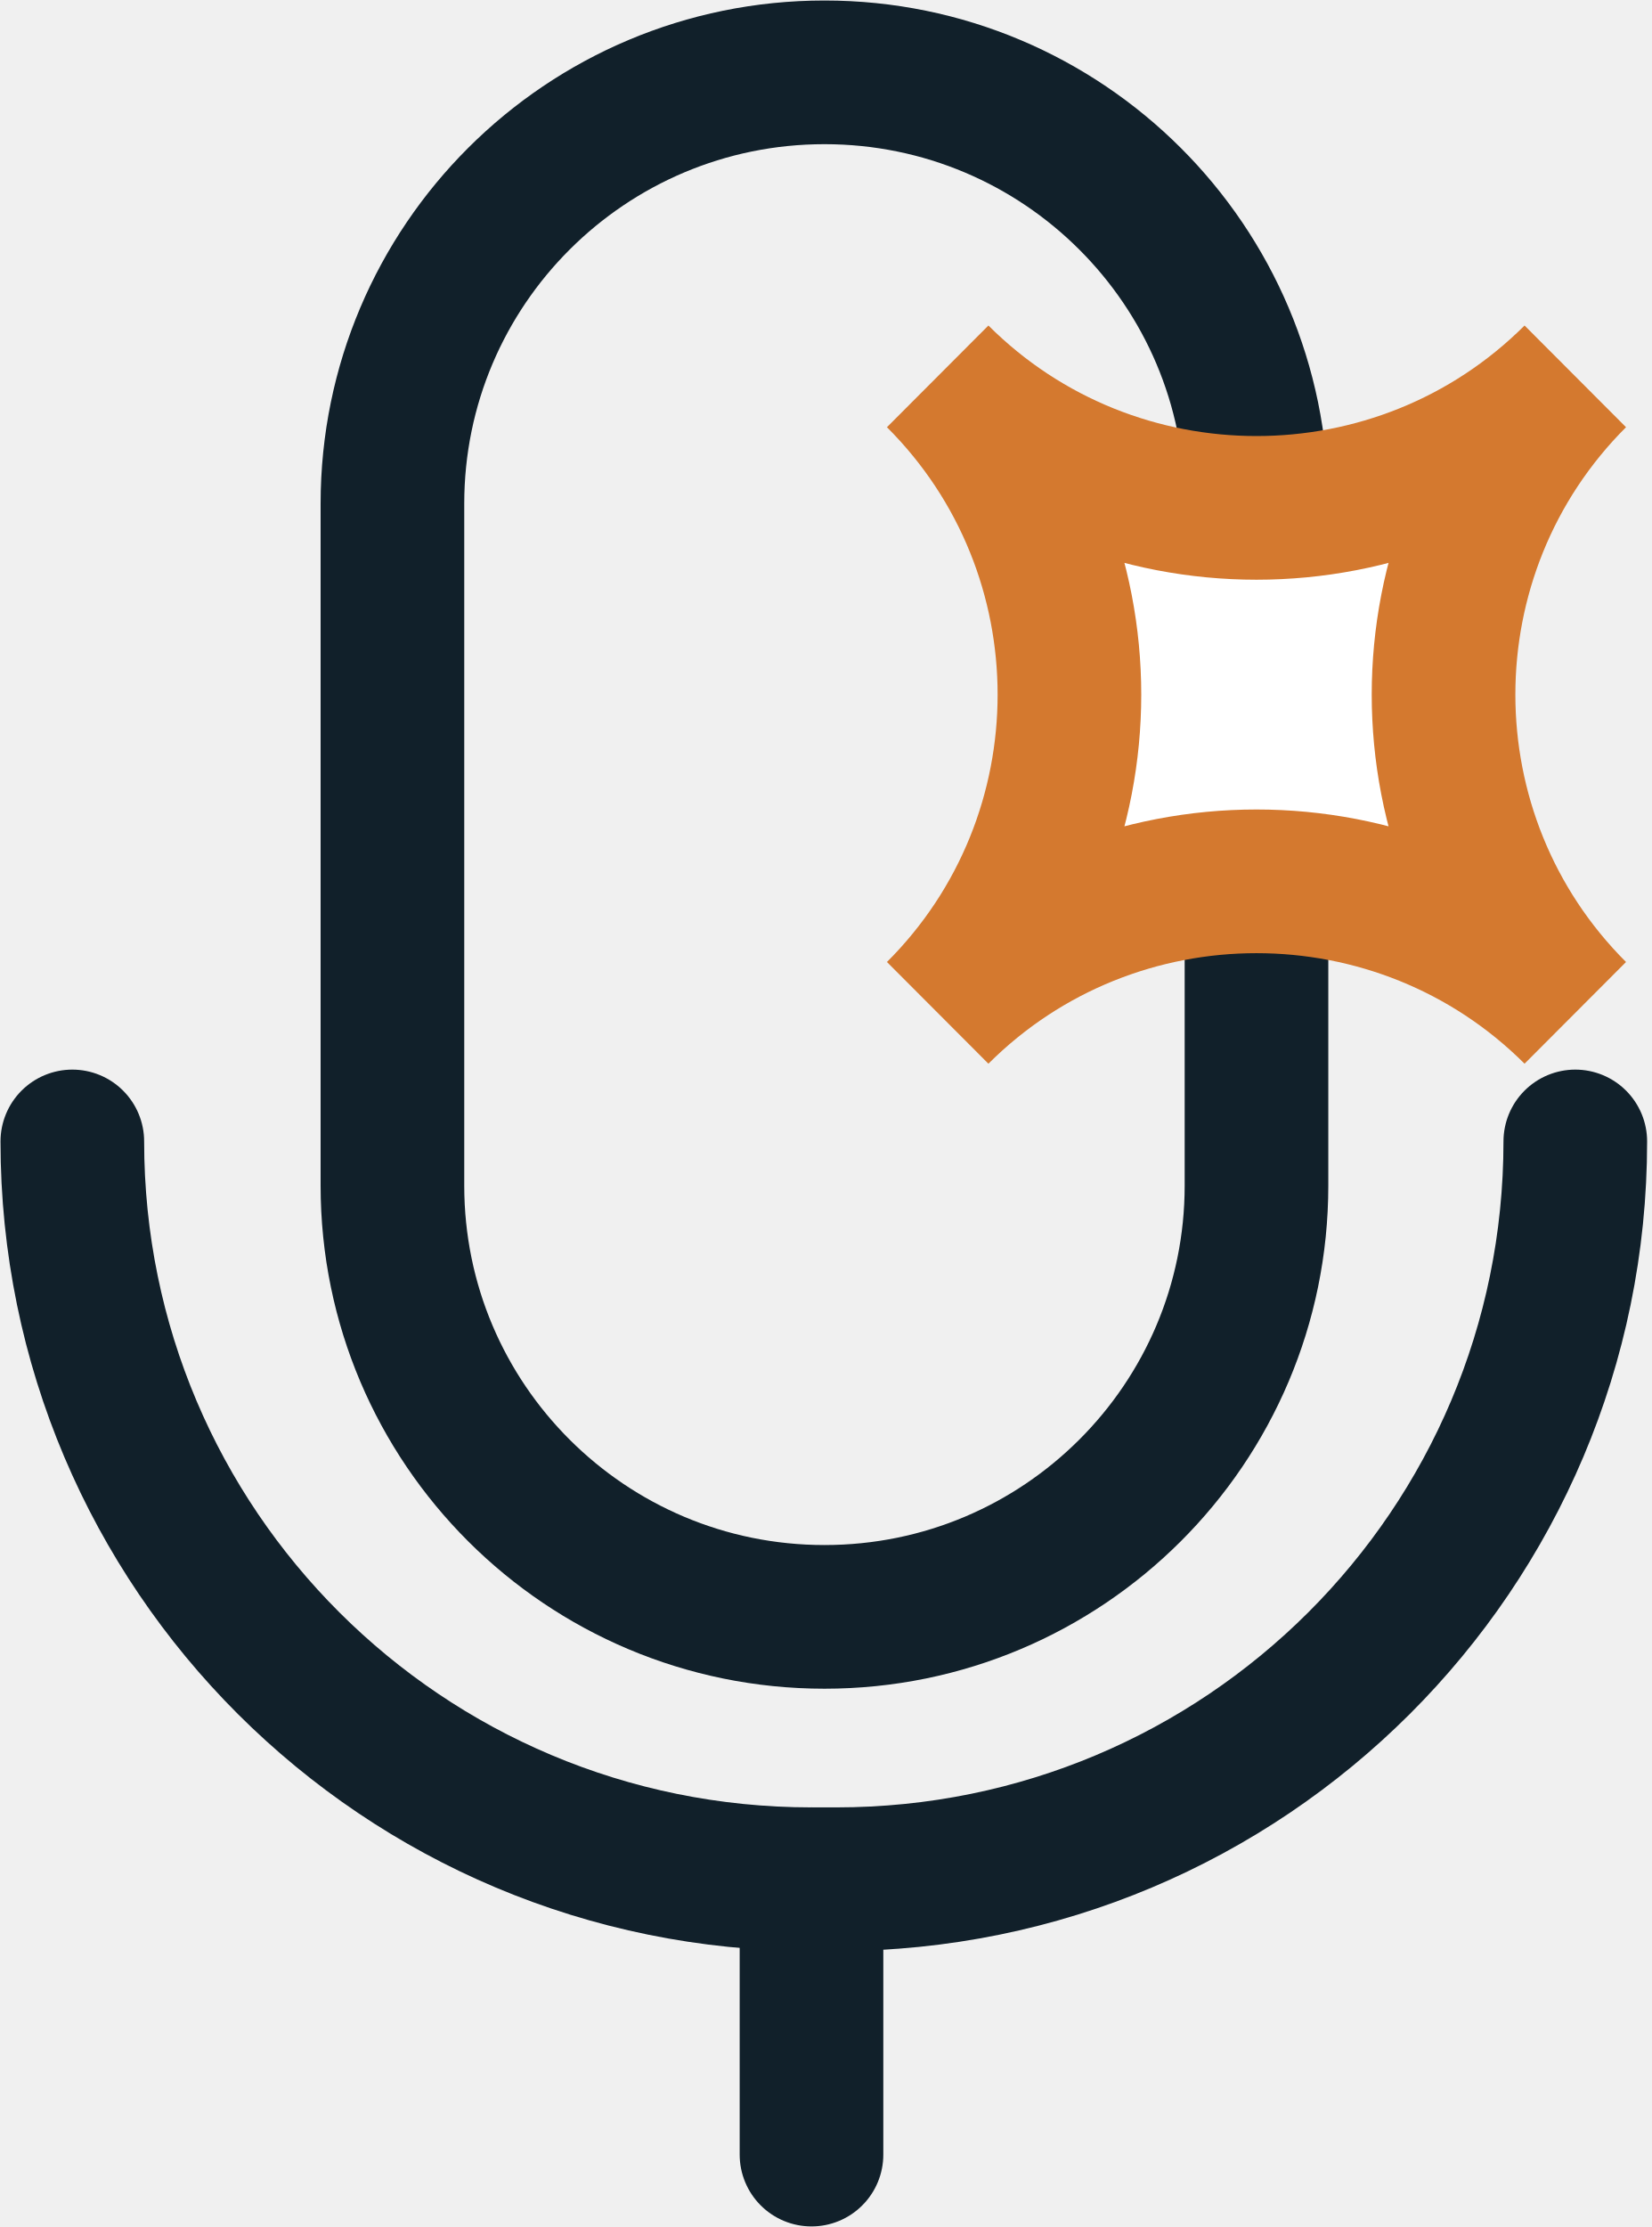
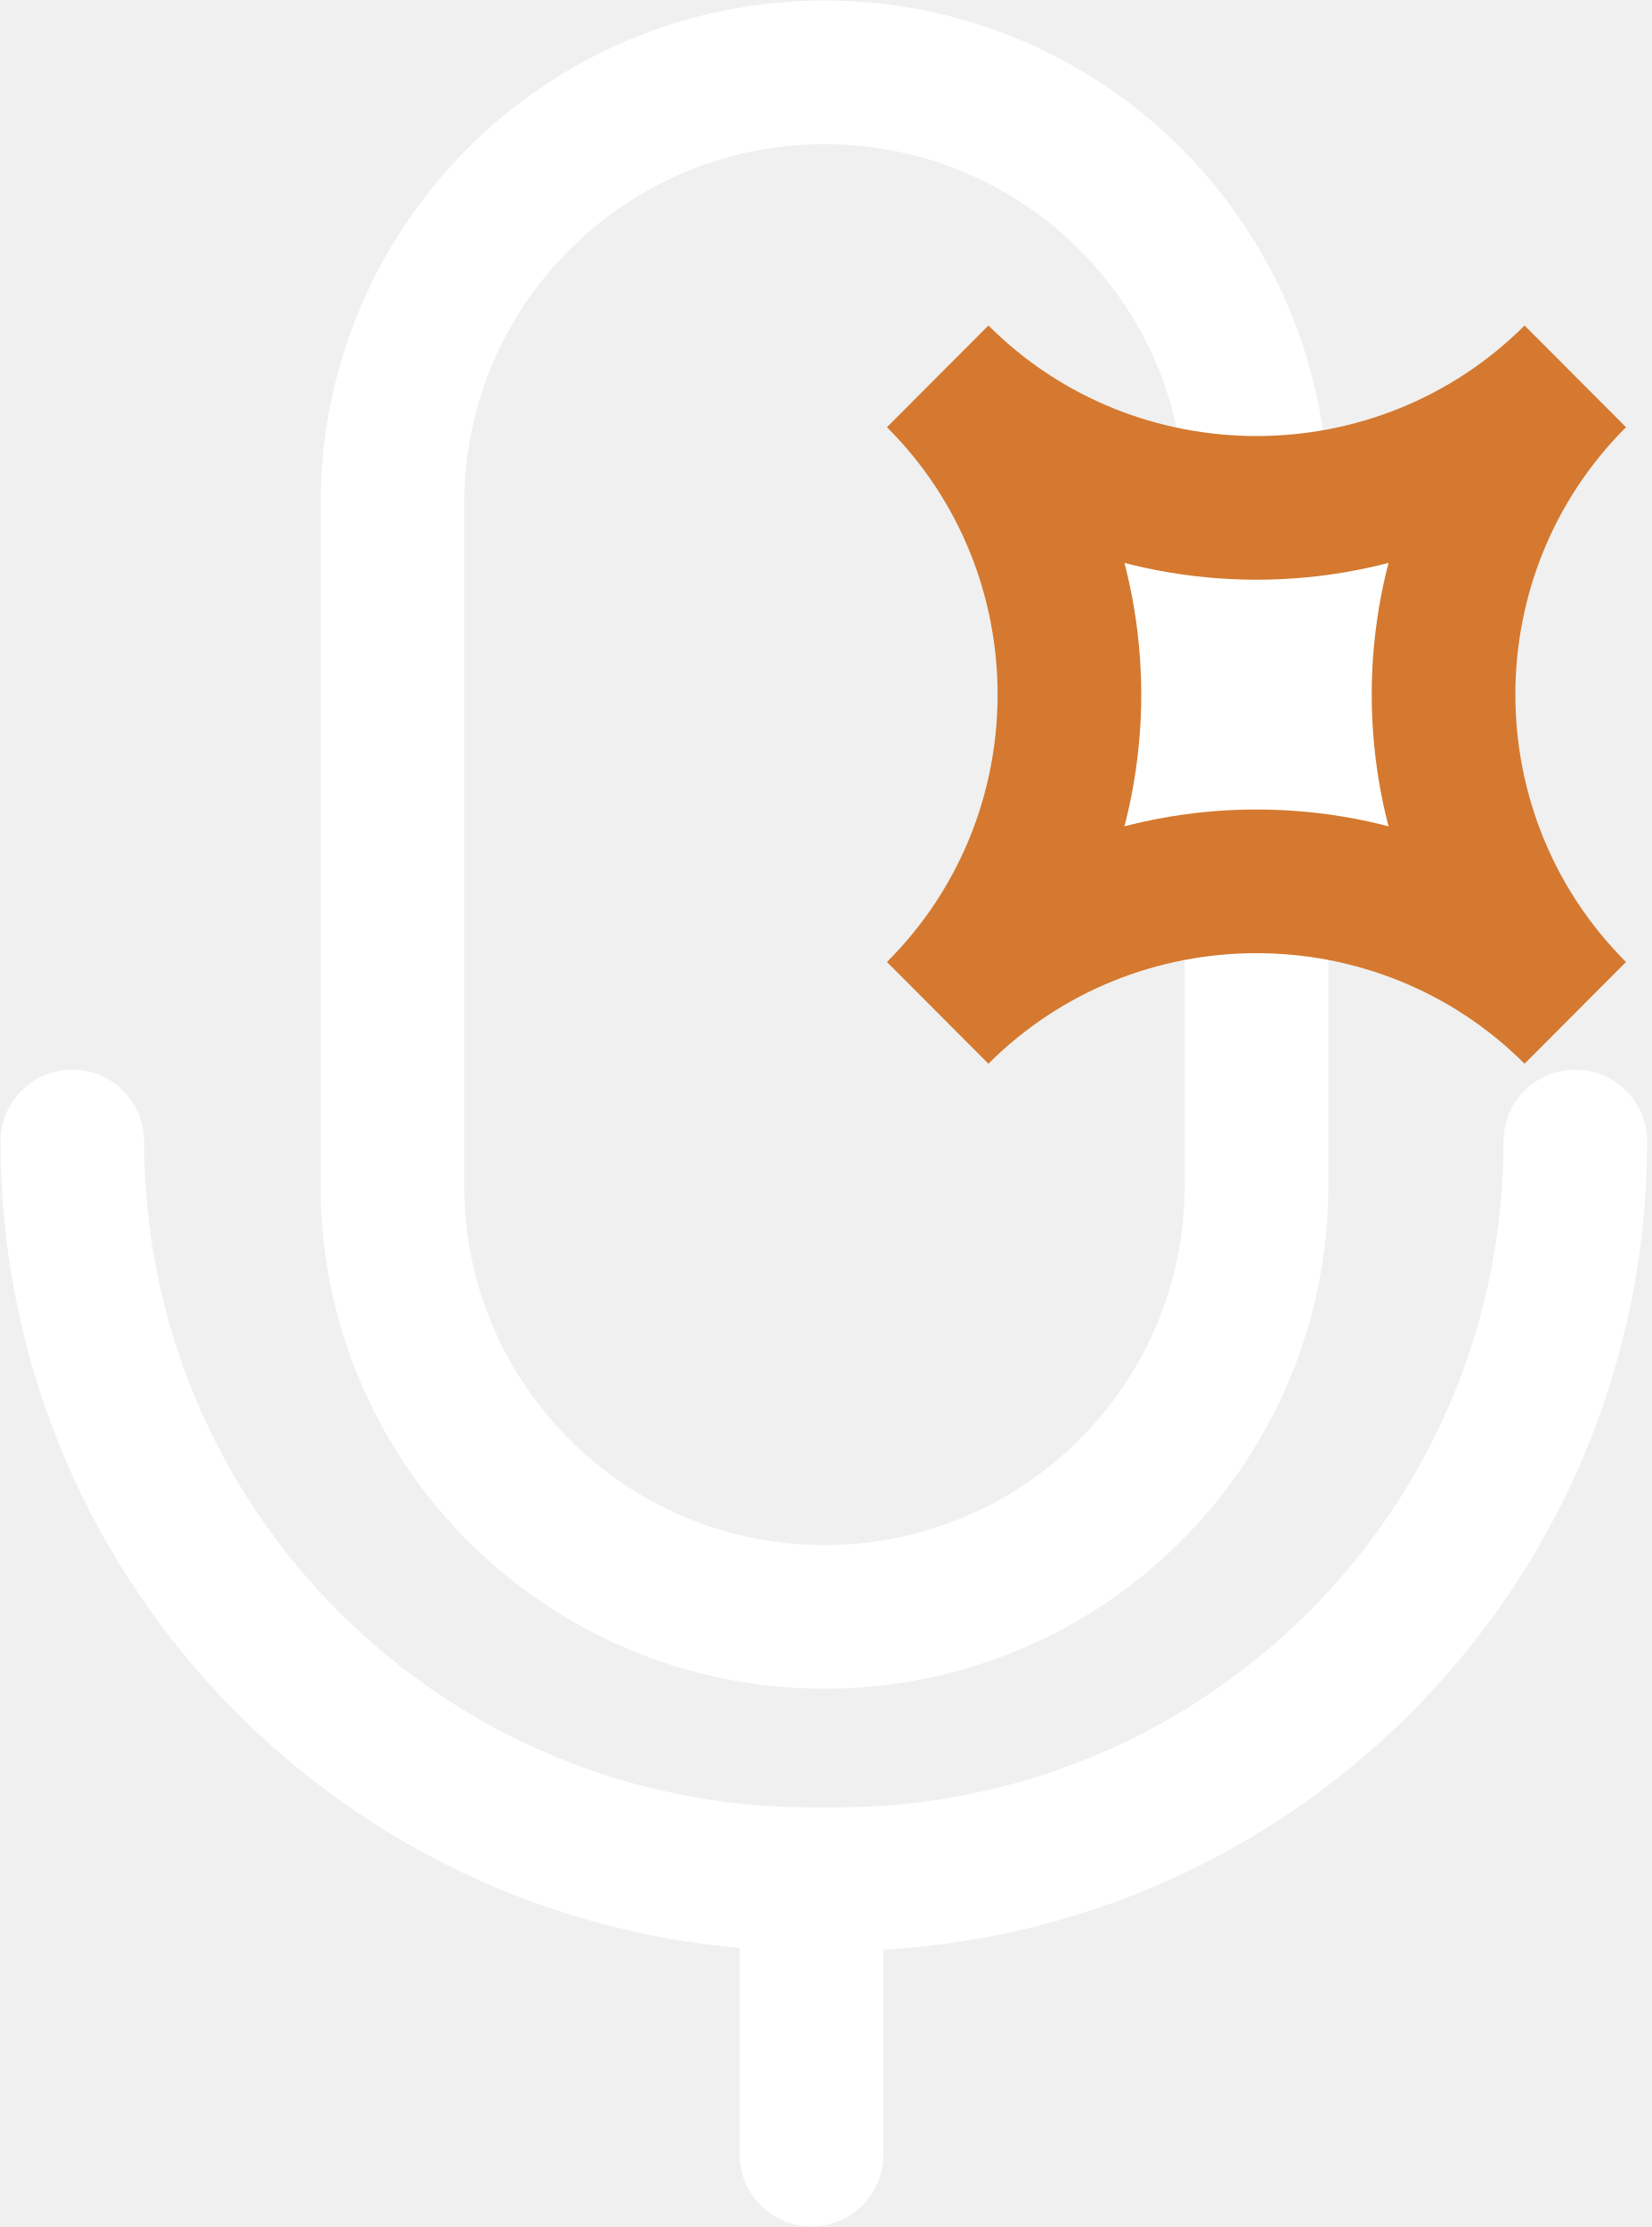
<svg xmlns="http://www.w3.org/2000/svg" width="23" height="31" viewBox="0 0 23 31" fill="none">
-   <path d="M17.495 7.011C17.495 3.695 14.802 1.007 11.48 1.007C8.158 1.007 5.464 3.695 5.464 7.011V16.504C5.464 19.819 8.158 22.507 11.48 22.507C14.802 22.507 17.495 19.819 17.495 16.504V7.011Z" stroke="#11202A" stroke-width="2" stroke-miterlimit="10" />
-   <path d="M21.934 15.889C21.934 21.566 17.332 26.159 11.643 26.159H11.299C5.61 26.159 1.007 21.566 1.007 15.889" stroke="#11202A" stroke-width="2" stroke-miterlimit="10" stroke-linecap="round" />
+   <path d="M17.495 7.011C17.495 3.695 14.802 1.007 11.48 1.007C8.158 1.007 5.464 3.695 5.464 7.011V16.504C5.464 19.819 8.158 22.507 11.48 22.507C14.802 22.507 17.495 19.819 17.495 16.504V7.011Z" stroke="#ffffff" stroke-width="2" stroke-miterlimit="10" />
+   <path d="M21.934 15.889C21.934 21.566 17.332 26.159 11.643 26.159H11.299C5.61 26.159 1.007 21.566 1.007 15.889" stroke="#ffffff" stroke-width="2" stroke-miterlimit="10" stroke-linecap="round" />
  <path d="M21.934 14.099C19.488 11.658 15.502 11.658 13.056 14.099C15.502 11.658 15.502 7.68 13.056 5.239C15.502 7.68 19.488 7.68 21.934 5.239C19.488 7.68 19.488 11.658 21.934 14.099Z" fill="white" stroke="#D4792F" stroke-width="2" stroke-miterlimit="10" />
-   <path d="M11.299 26.159V29.992" stroke="#11202A" stroke-width="2" stroke-miterlimit="10" stroke-linecap="round" />
+   <path d="M11.299 26.159V29.992" stroke="#ffffff" stroke-width="2" stroke-miterlimit="10" stroke-linecap="round" />
</svg>
